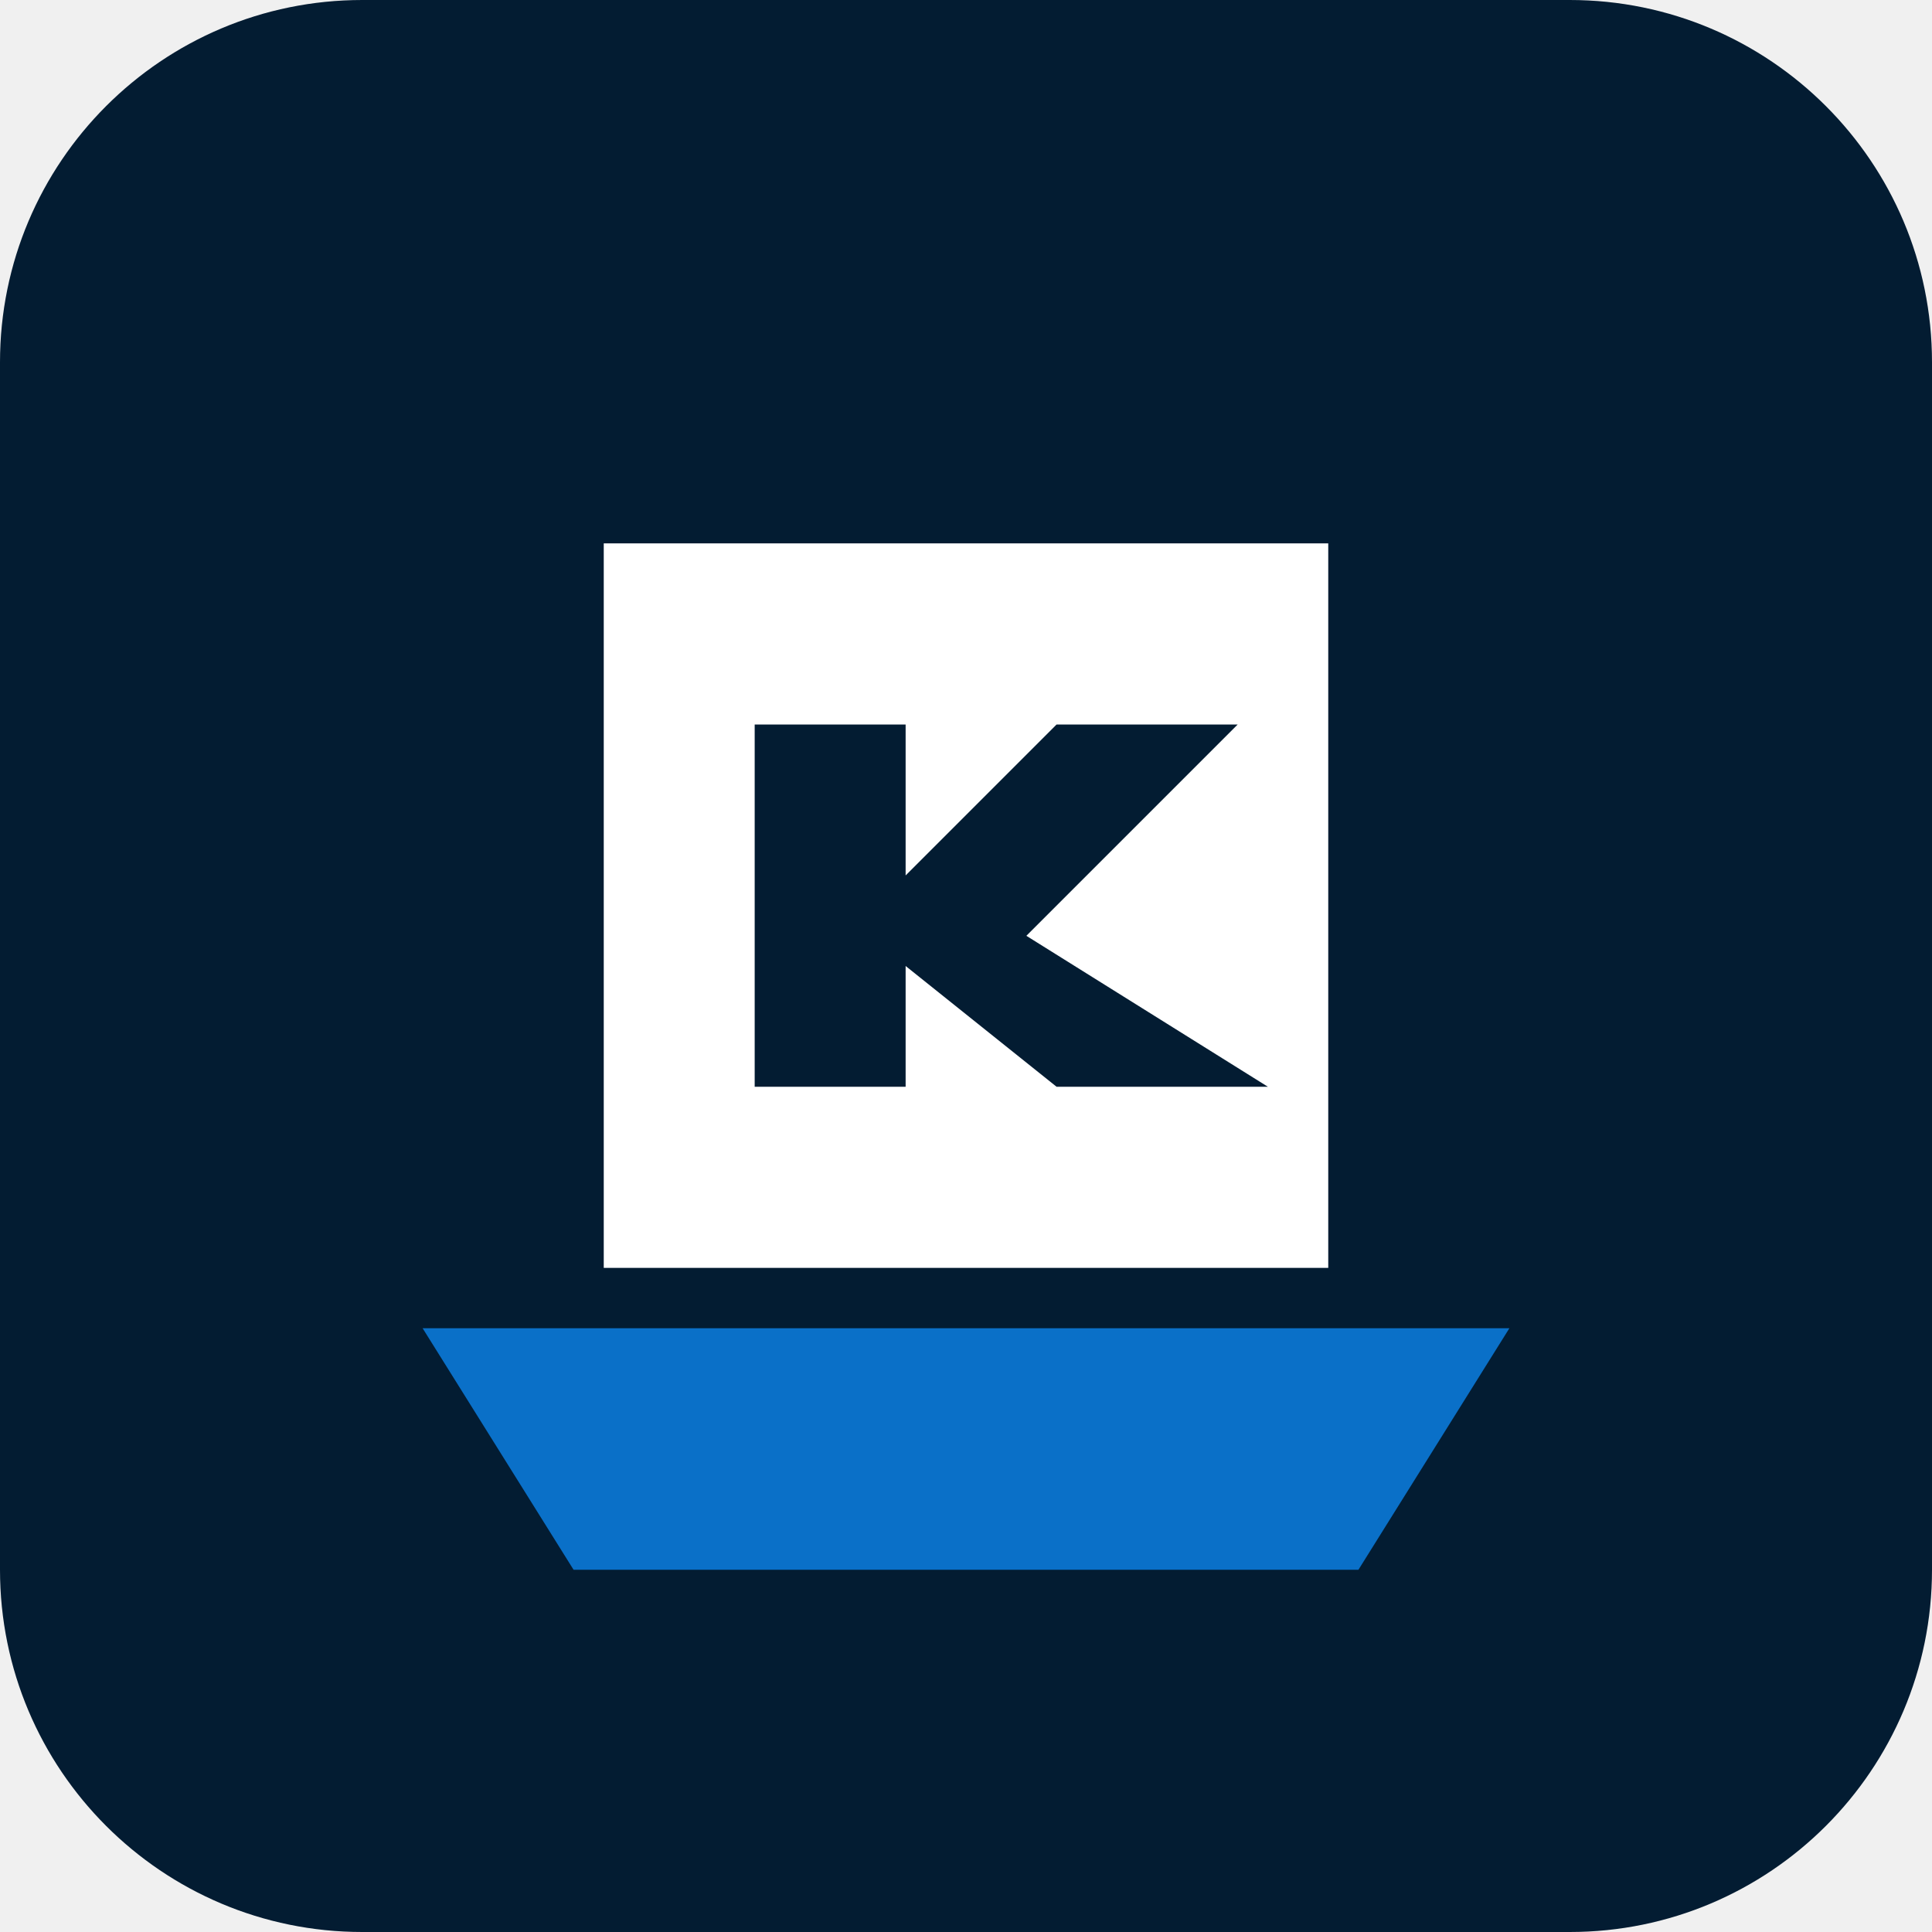
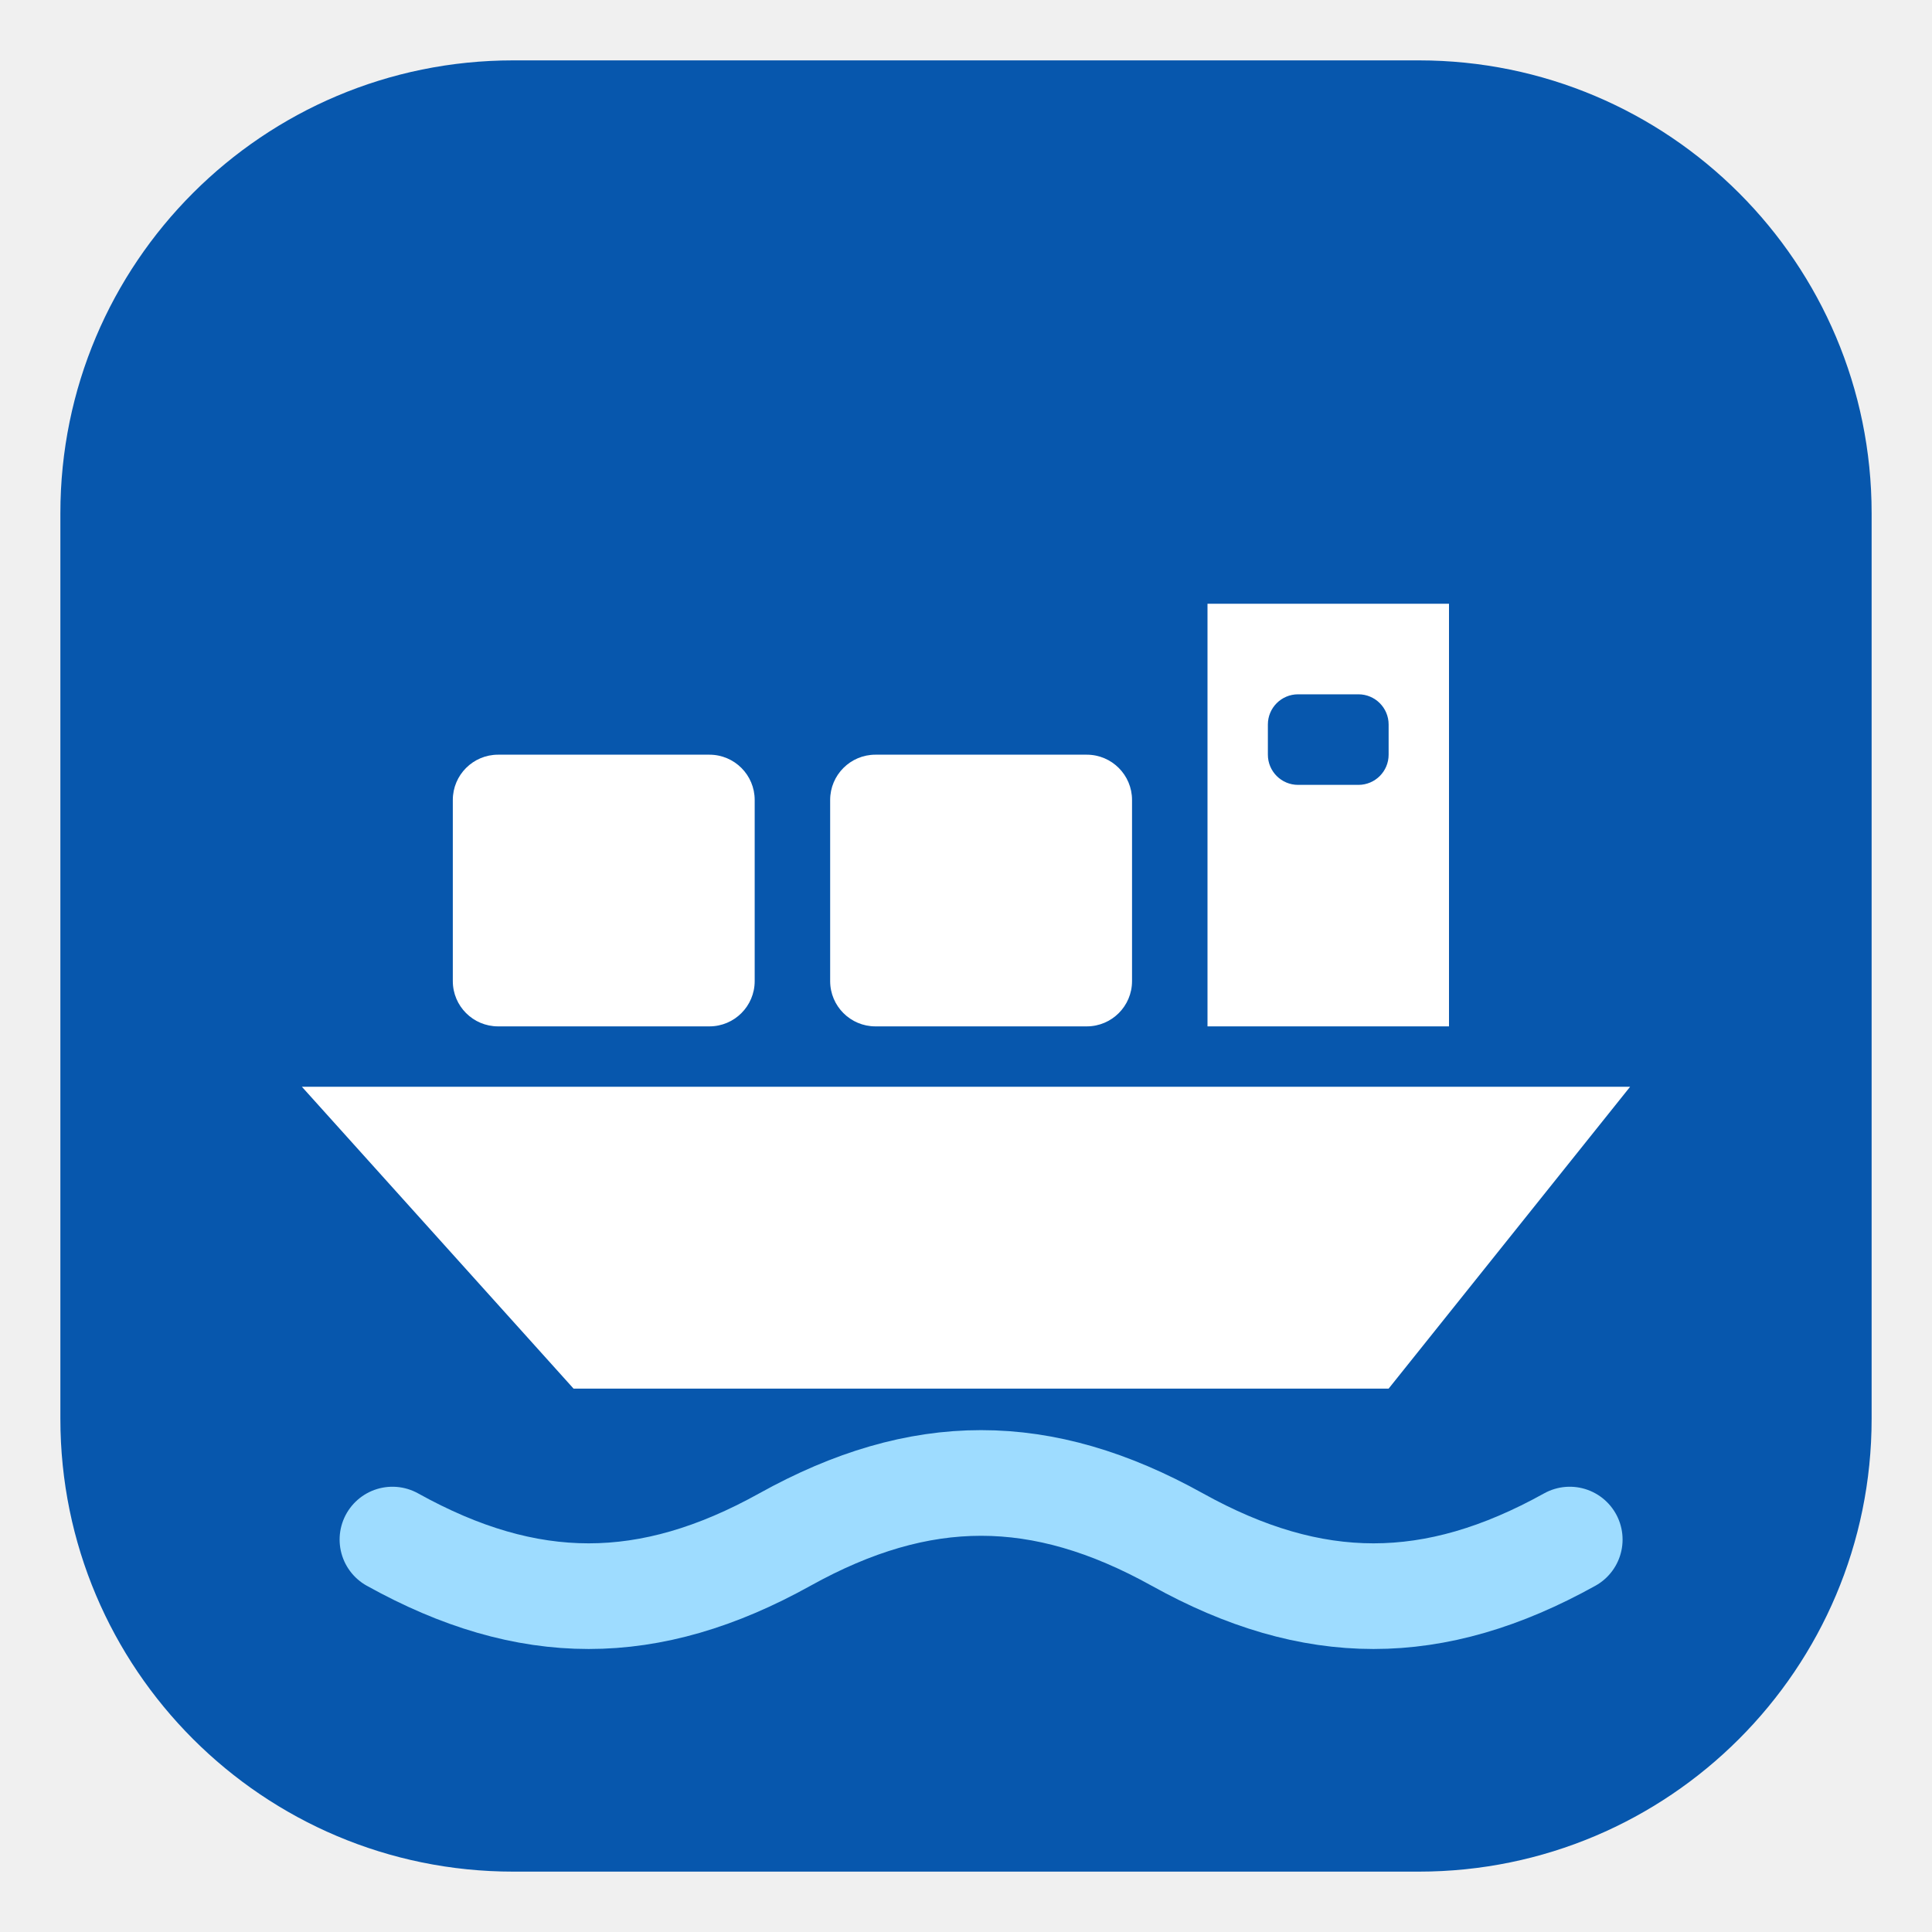
<svg xmlns="http://www.w3.org/2000/svg" viewBox="0 0 64 64">
-   <rect width="64" height="64" rx="12" fill="#031c32" />
-   <path d="M14 44h36l-5 8H19l-5-8Z" fill="#0a70c8" />
-   <path d="M20 18h24v24H20V18Z" fill="#ffffff" />
-   <path d="M25 36V24h5v5l5-5h6l-7 7 8 5h-7l-5-4v4h-5Z" fill="#031c32" />
+   <rect x="2" y="2" width="60" height="60" rx="15" fill="#0757ad" />
+   <rect x="15" y="25" width="10" height="9" rx="1.5" fill="#ffffff" />
+   <rect x="27.5" y="25" width="10" height="9" rx="1.5" fill="#ffffff" />
+   <path d="M40 20h8v14h-8V20Z" fill="#ffffff" />
+   <rect x="42" y="23" width="4" height="3" rx="1" fill="#0757ad" />
+   <path d="M10 36h44l-8 10H19L10 36Z" fill="#ffffff" />
+   <path d="M13 51c4.5 2.5 8.5 2.5 13 0s8.5-2.5 13 0 8.5 2.5 13 0" fill="none" stroke="#9edcff" stroke-width="3.5" stroke-linecap="round" />
</svg>
